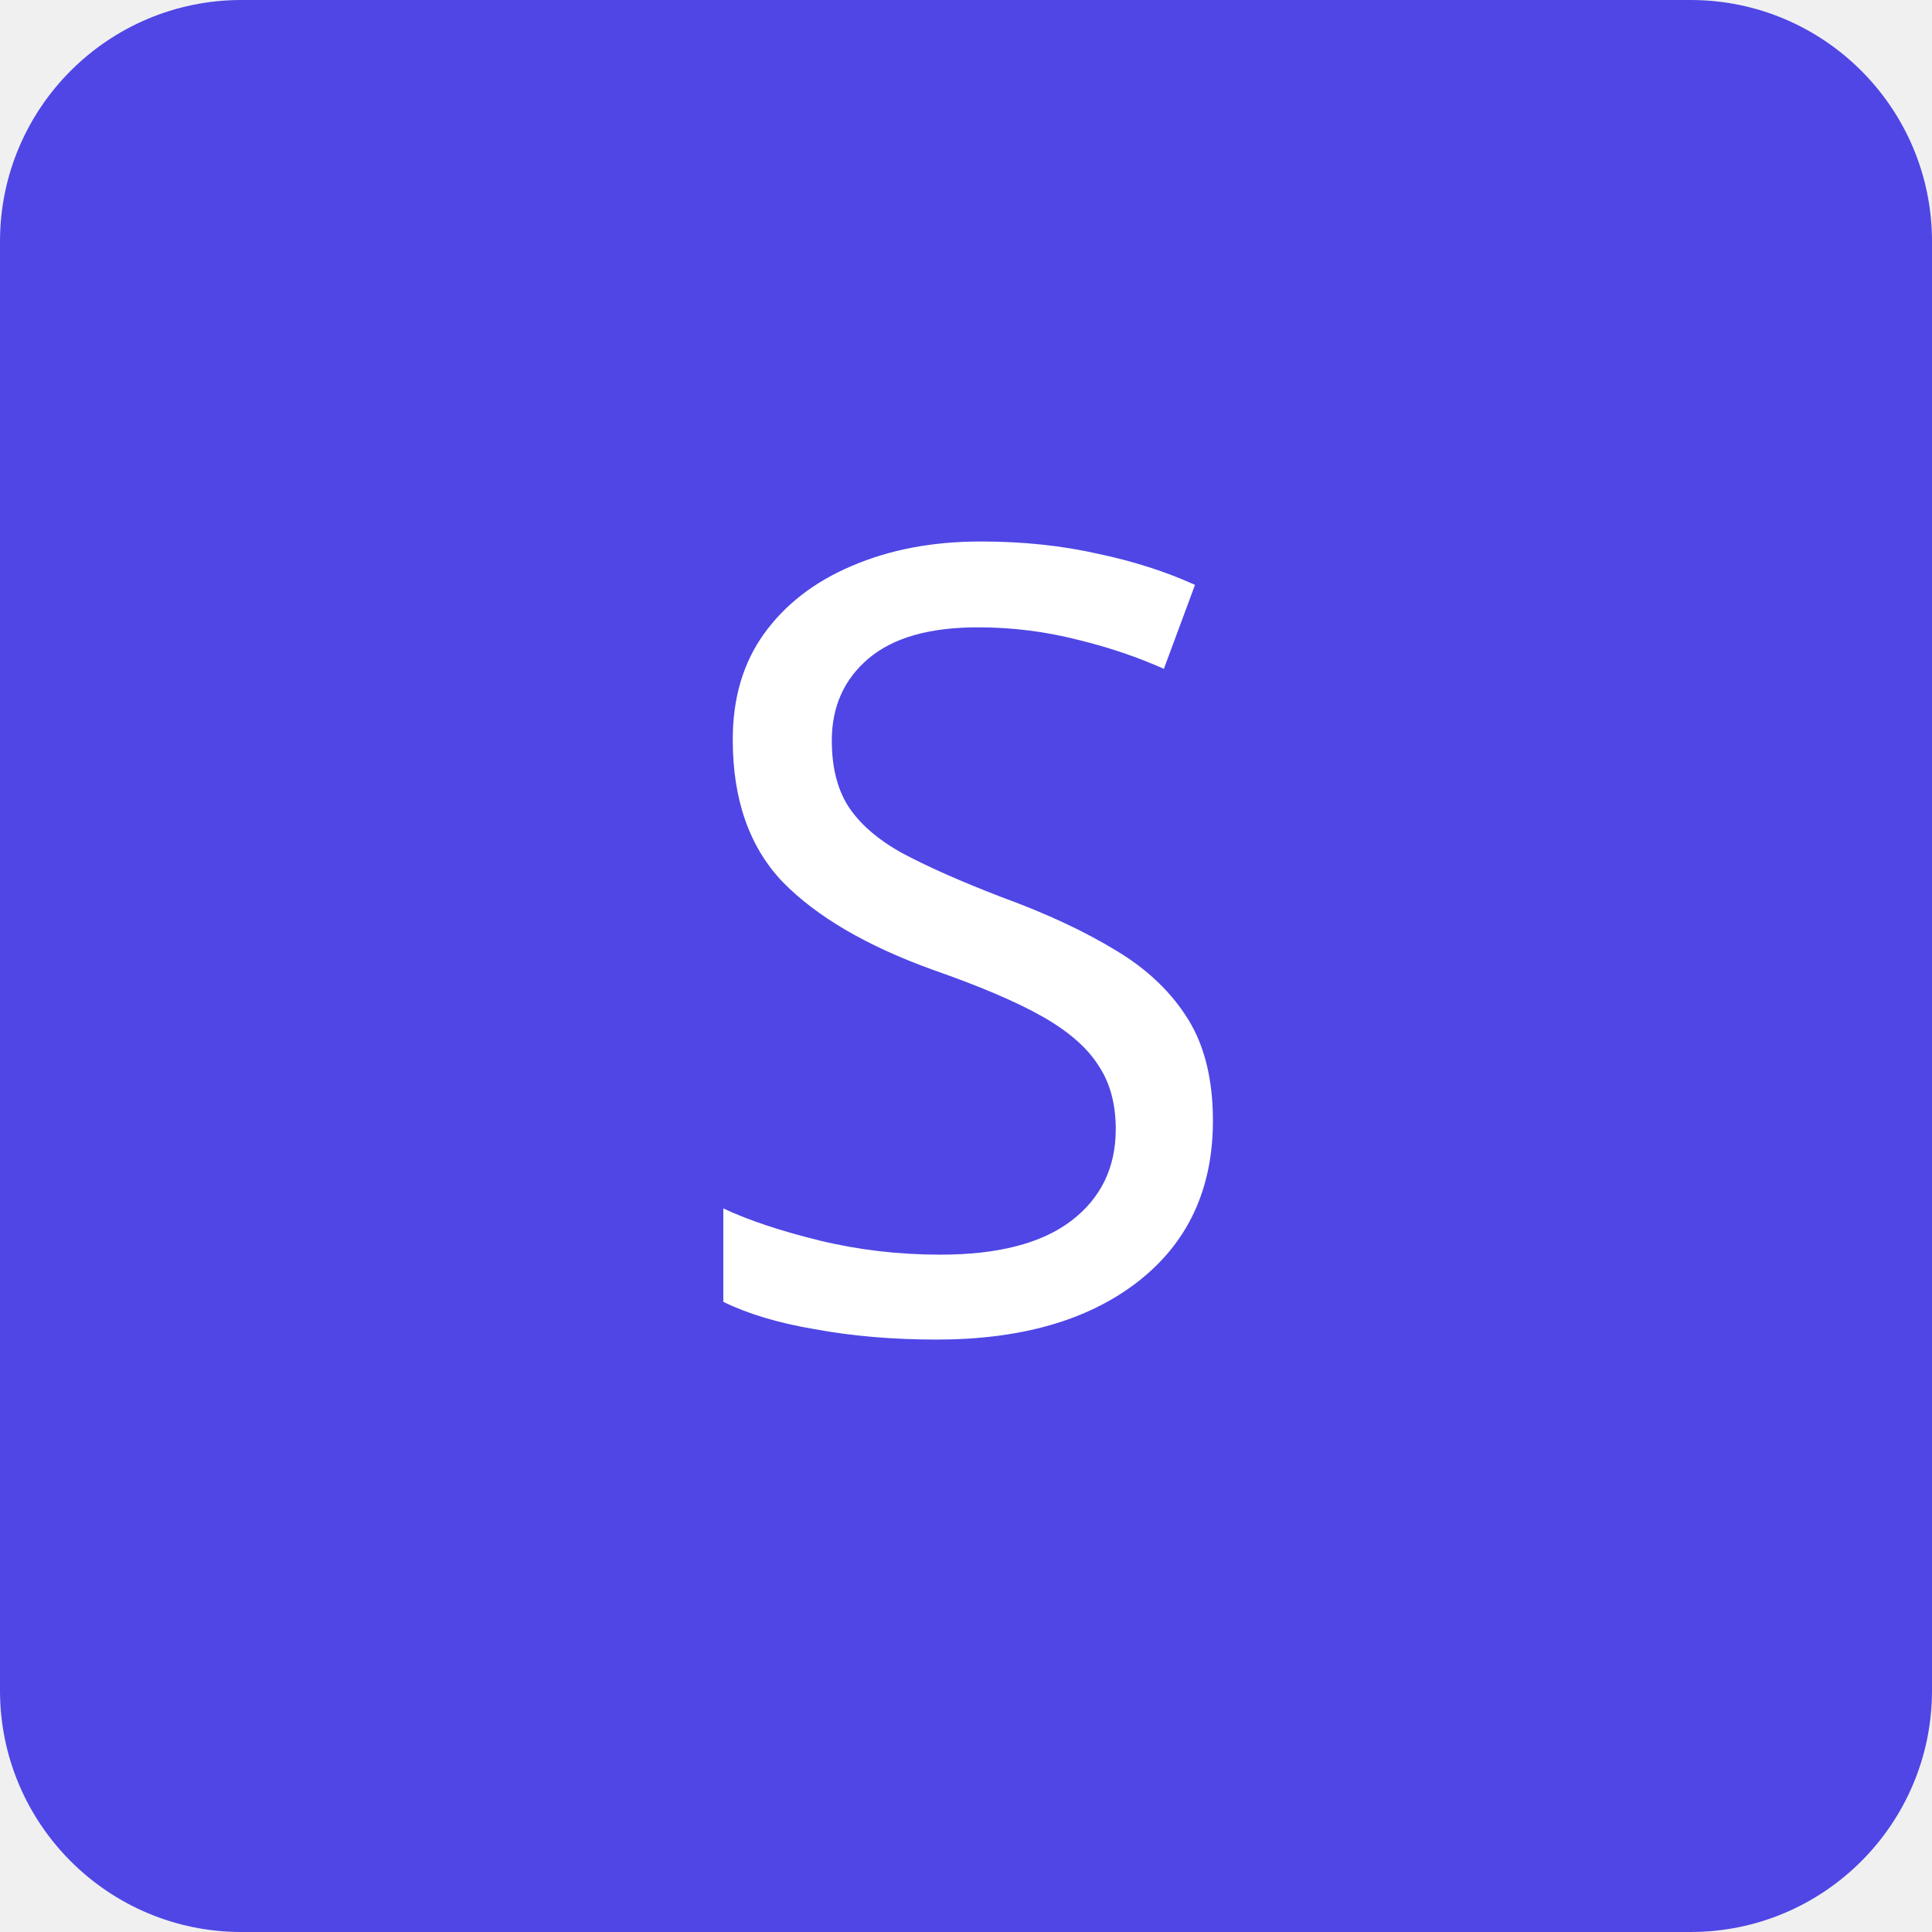
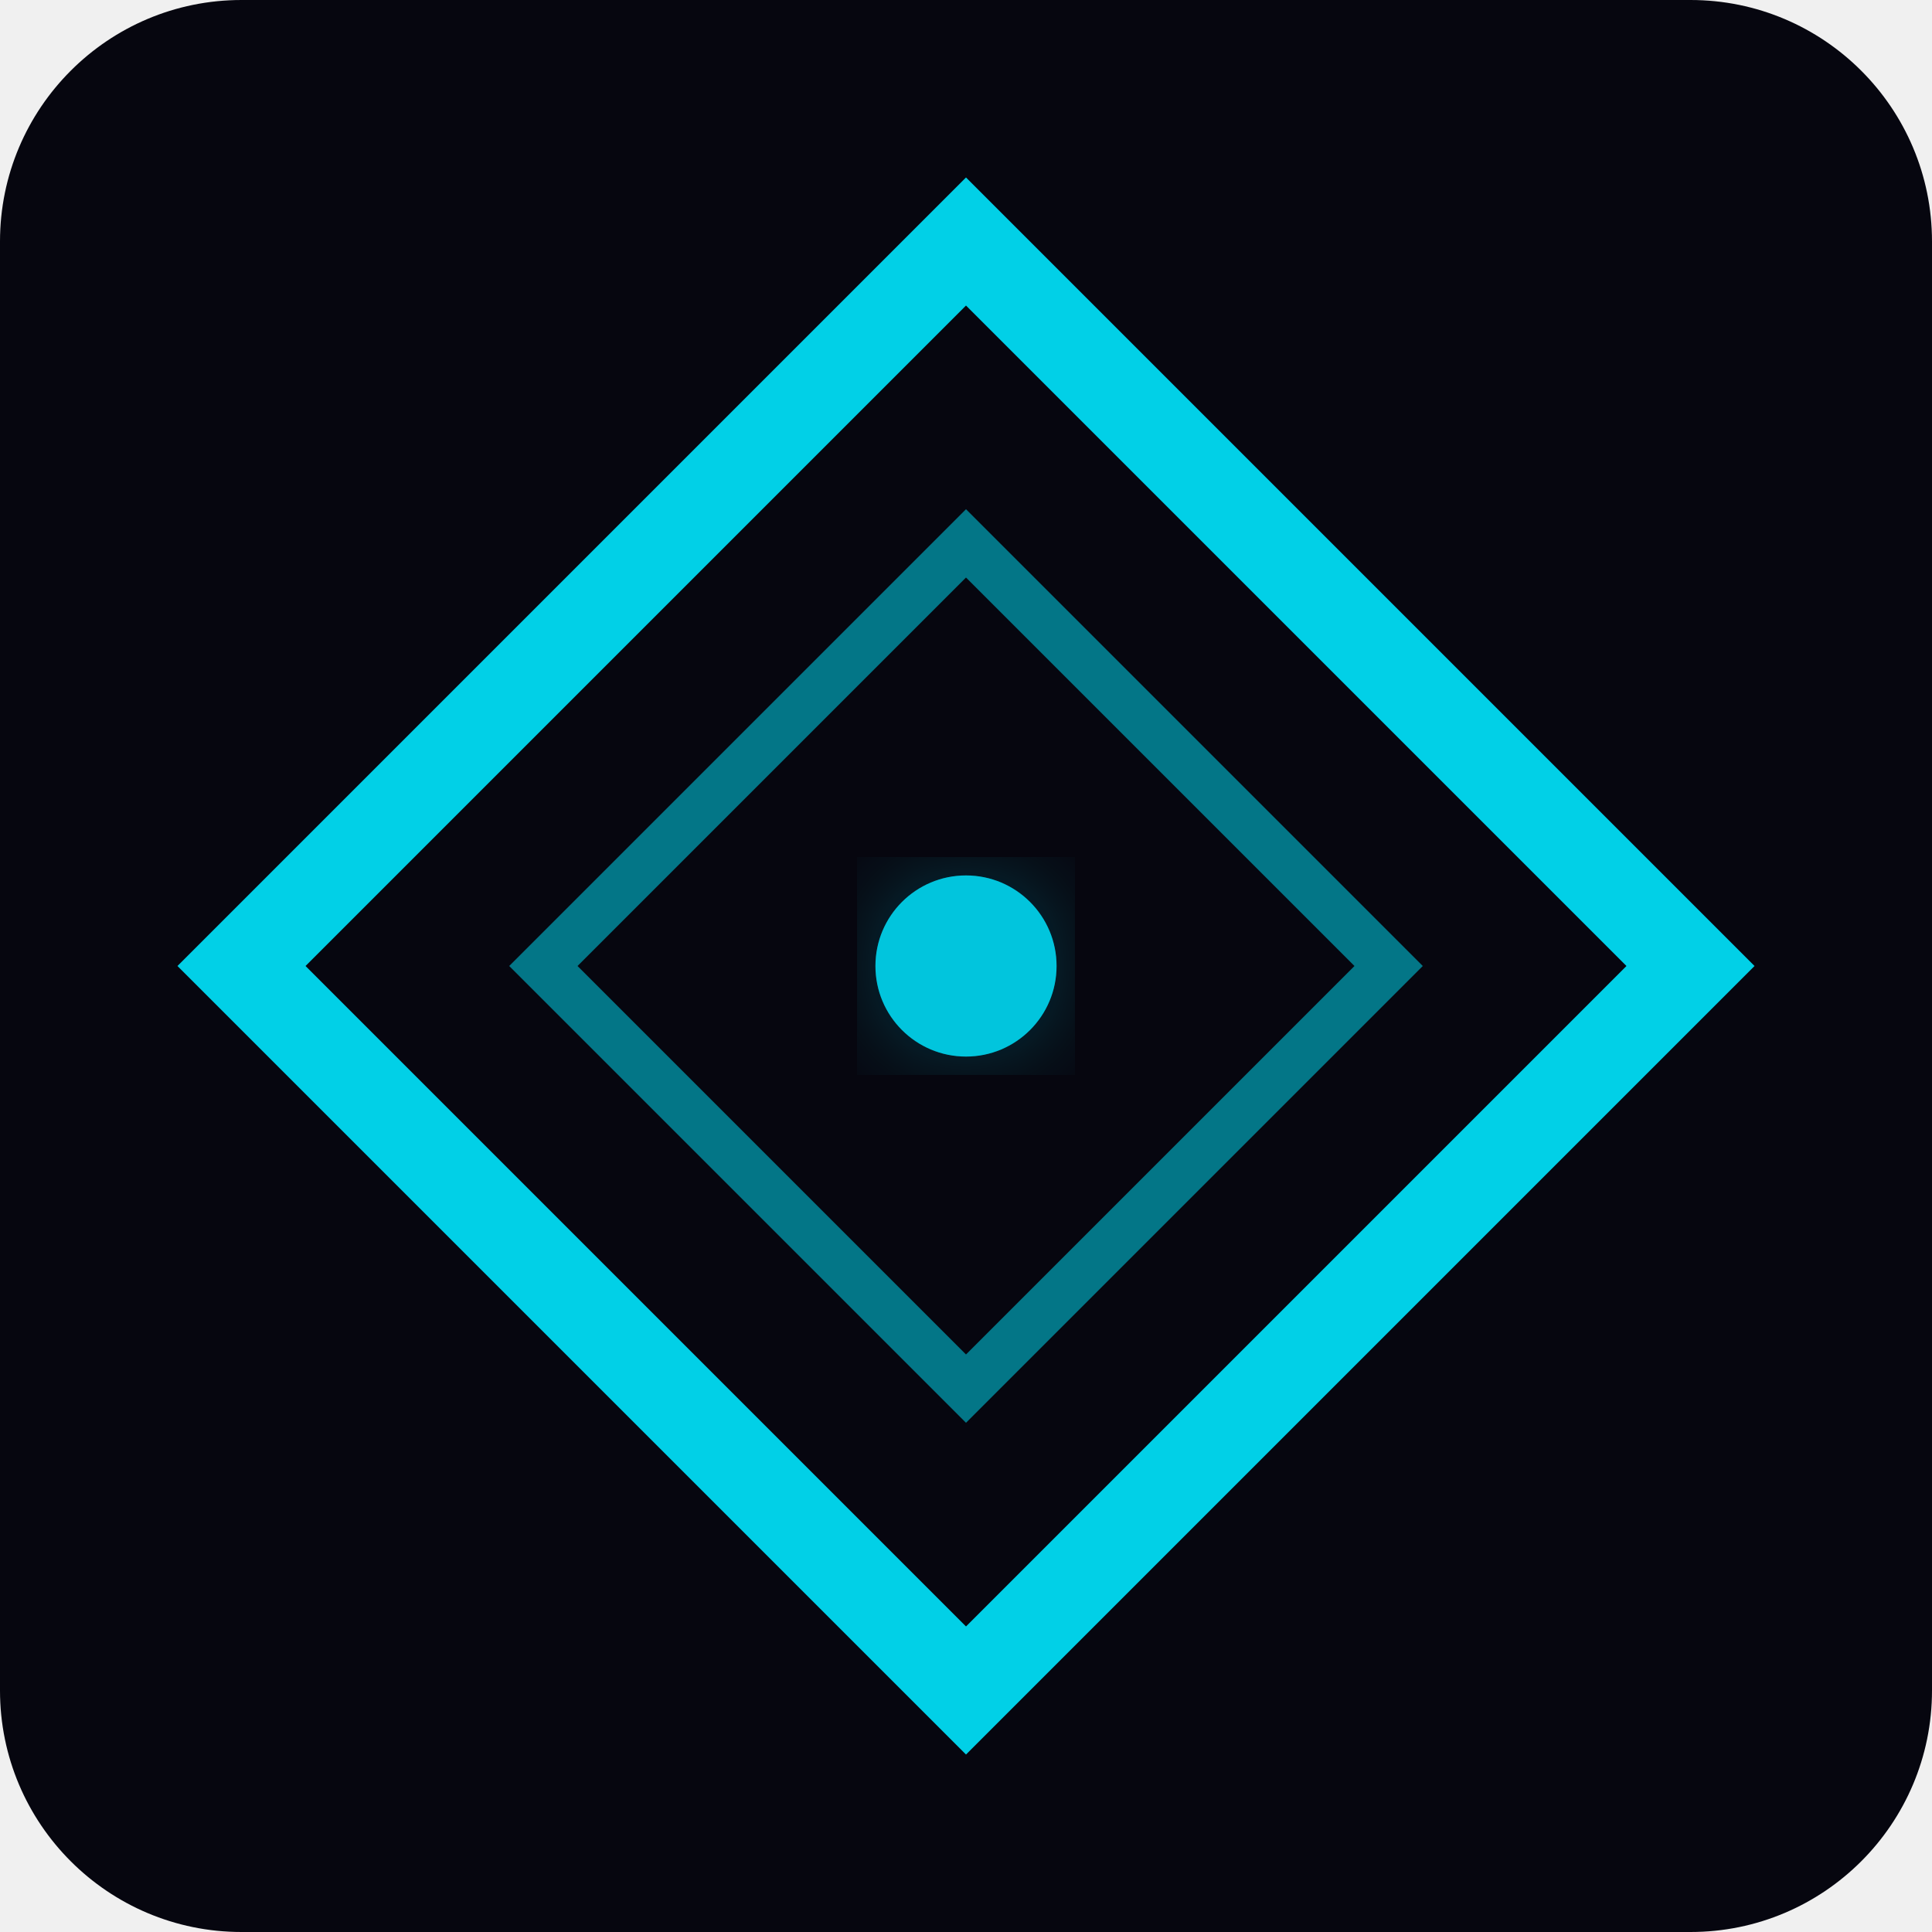
<svg xmlns="http://www.w3.org/2000/svg" viewBox="0 0 32 32" fill="none">
-   <rect width="32" height="32" rx="4" fill="#4F46E5" />
-   <text x="16" y="22" text-anchor="middle" font-size="18" font-family="sans-serif" fill="white">S</text>
+   <rect width="32" height="32" rx="4" fill="#06060f" />
+   <path d="M16 4 L28 16 L16 28 L4 16 Z" fill="none" stroke="#00e5ff" stroke-width="1.5" opacity="0.9" />
+   <path d="M16 9 L23 16 L16 23 L9 16 Z" fill="none" stroke="#00e5ff" stroke-width="0.8" opacity="0.5" />
+   <circle cx="16" cy="16" r="1.5" fill="#00e5ff" opacity="0.8" />
+   <defs>
+     <filter id="glow">
+       <feGaussianBlur stdDeviation="1" result="blur" />
+       <feComposite in="SourceGraphic" in2="blur" operator="over" />
+     </filter>
+   </defs>
+   <circle cx="16" cy="16" r="1.5" fill="#00e5ff" opacity="0.3" filter="url(#glow)" />
</svg>
